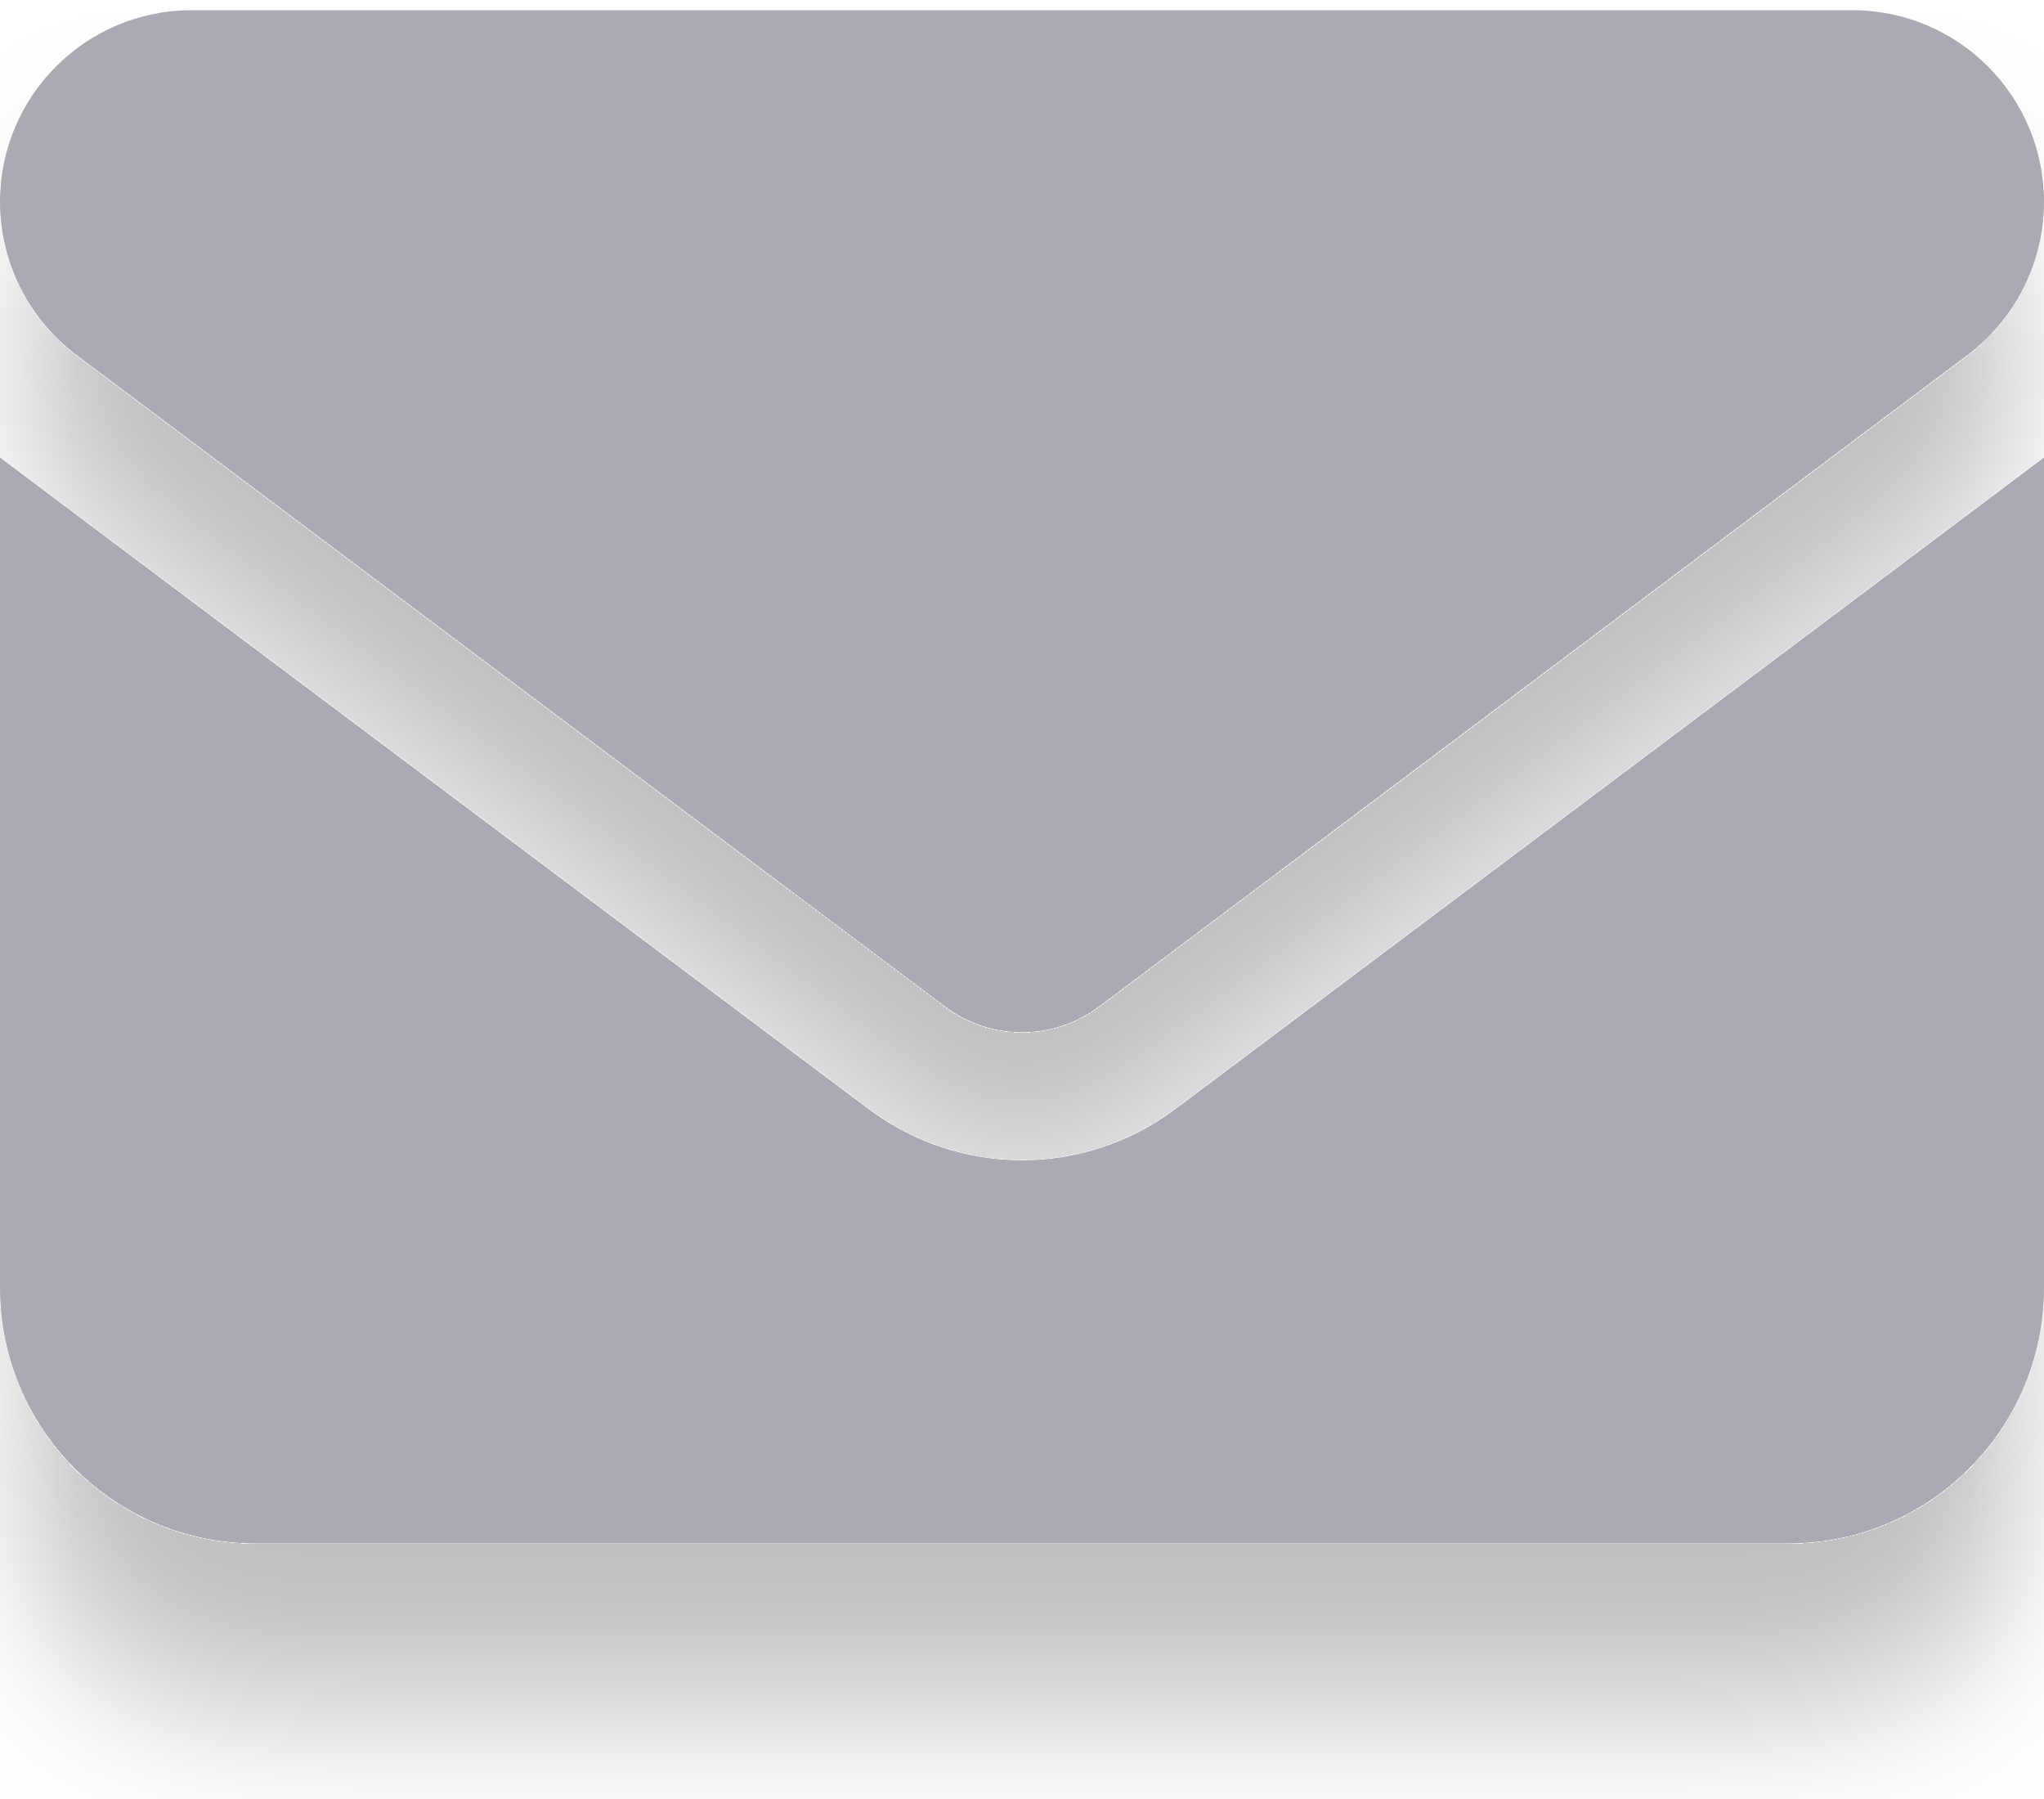
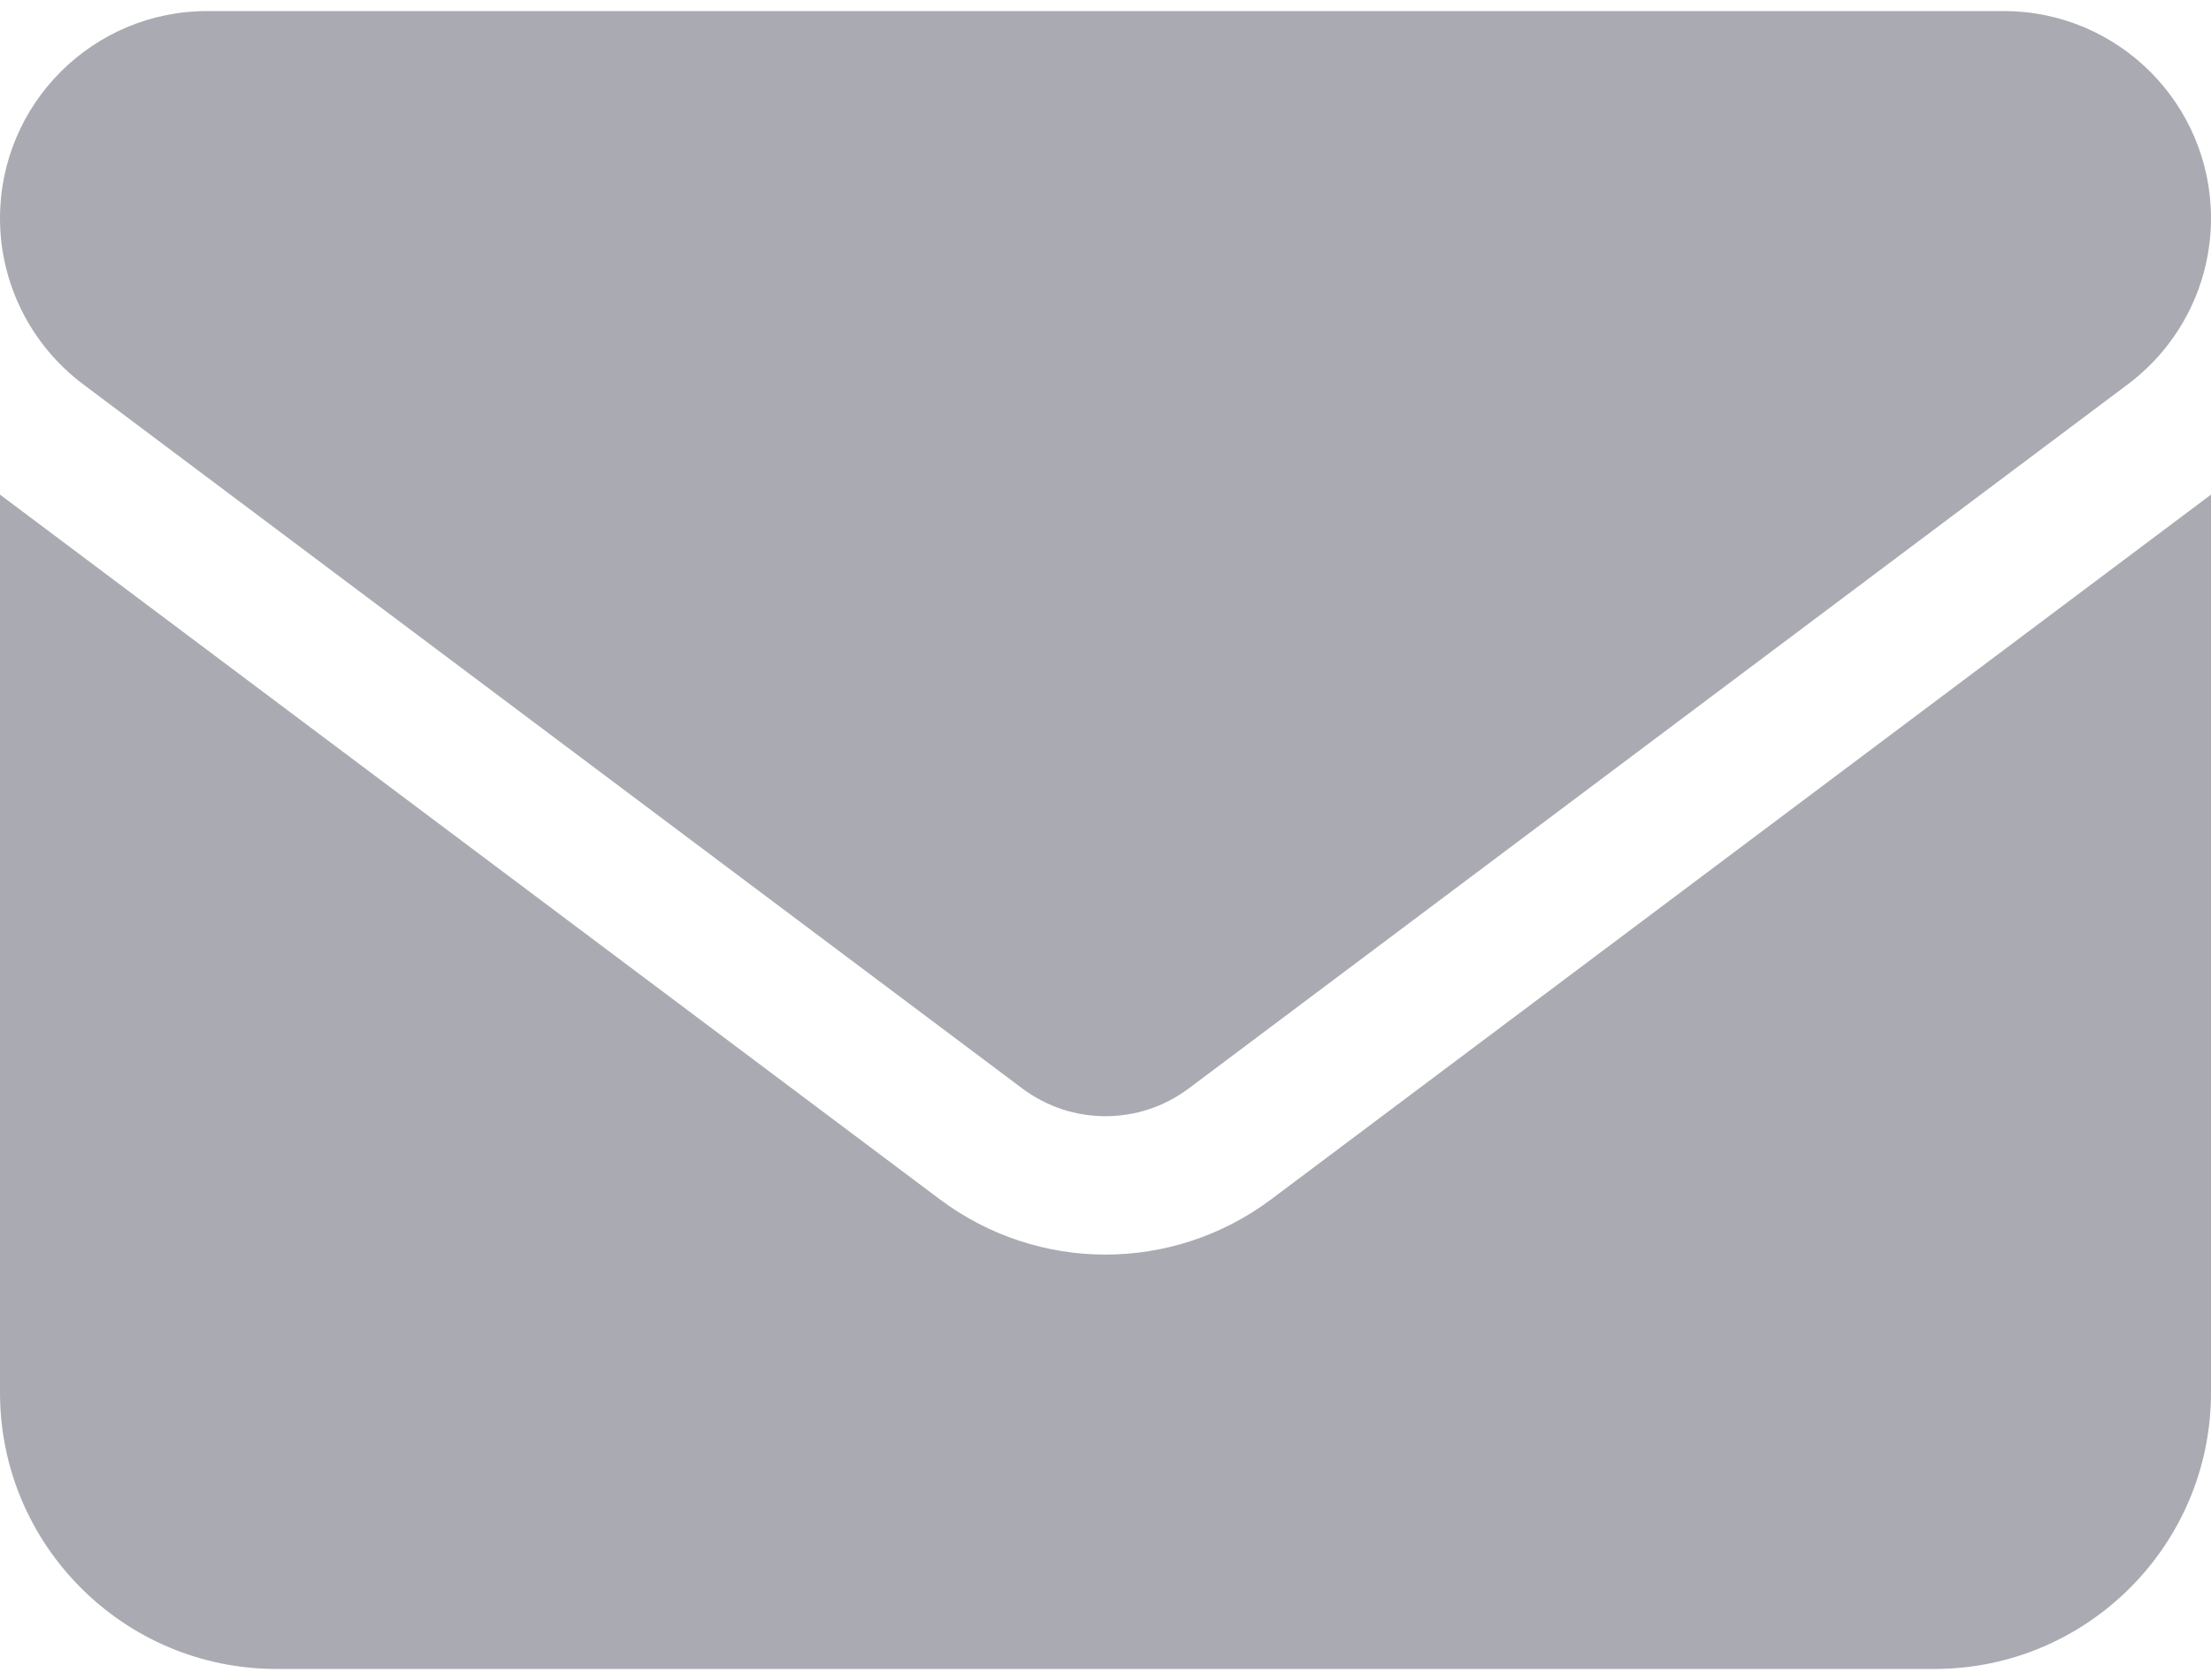
- <svg xmlns="http://www.w3.org/2000/svg" width="50" height="44" viewBox="0 0 50 44" fill="none">
-   <g filter="url(#filter0_d_102_97)">
-     <path d="M45.312 0.25C47.9 0.25 50 2.349 50 4.938C50 6.412 49.307 7.799 48.125 8.688L26.875 24.625C25.762 25.455 24.238 25.455 23.125 24.625L1.875 8.688C0.695 7.799 0 6.412 0 4.938C0 2.349 2.099 0.25 4.688 0.25H45.312ZM21.25 27.125C23.477 28.795 26.523 28.795 28.75 27.125L50 11.188V31.5C50 34.947 47.197 37.75 43.75 37.75H6.25C2.798 37.75 0 34.947 0 31.5V11.188L21.25 27.125Z" fill="#AAAAB3" />
-   </g>
-   <defs>
-     <filter id="filter0_d_102_97" x="-4" y="0.25" width="58" height="45.5" filterUnits="userSpaceOnUse" color-interpolation-filters="sRGB">
-       <feFlood flood-opacity="0" result="BackgroundImageFix" />
-       <feColorMatrix in="SourceAlpha" type="matrix" values="0 0 0 0 0 0 0 0 0 0 0 0 0 0 0 0 0 0 127 0" result="hardAlpha" />
-       <feOffset dy="4" />
-       <feGaussianBlur stdDeviation="2" />
-       <feComposite in2="hardAlpha" operator="out" />
-       <feColorMatrix type="matrix" values="0 0 0 0 0 0 0 0 0 0 0 0 0 0 0 0 0 0 0.25 0" />
-       <feBlend mode="normal" in2="BackgroundImageFix" result="effect1_dropShadow_102_97" />
-       <feBlend mode="normal" in="SourceGraphic" in2="effect1_dropShadow_102_97" result="shape" />
-     </filter>
-   </defs>
+ <svg xmlns="http://www.w3.org/2000/svg" width="50" height="38" viewBox="0 0 50 38" fill="none">
+   <path d="M45.312 0.25C47.9 0.25 50 2.349 50 4.938C50 6.412 49.307 7.799 48.125 8.688L26.875 24.625C25.762 25.455 24.238 25.455 23.125 24.625L1.875 8.688C0.695 7.799 0 6.412 0 4.938C0 2.349 2.099 0.25 4.688 0.25H45.312ZM21.25 27.125C23.477 28.795 26.523 28.795 28.75 27.125L50 11.188V31.5C50 34.947 47.197 37.75 43.75 37.75H6.25C2.798 37.75 0 34.947 0 31.5V11.188L21.25 27.125Z" fill="#AAAAB3" />
</svg>
